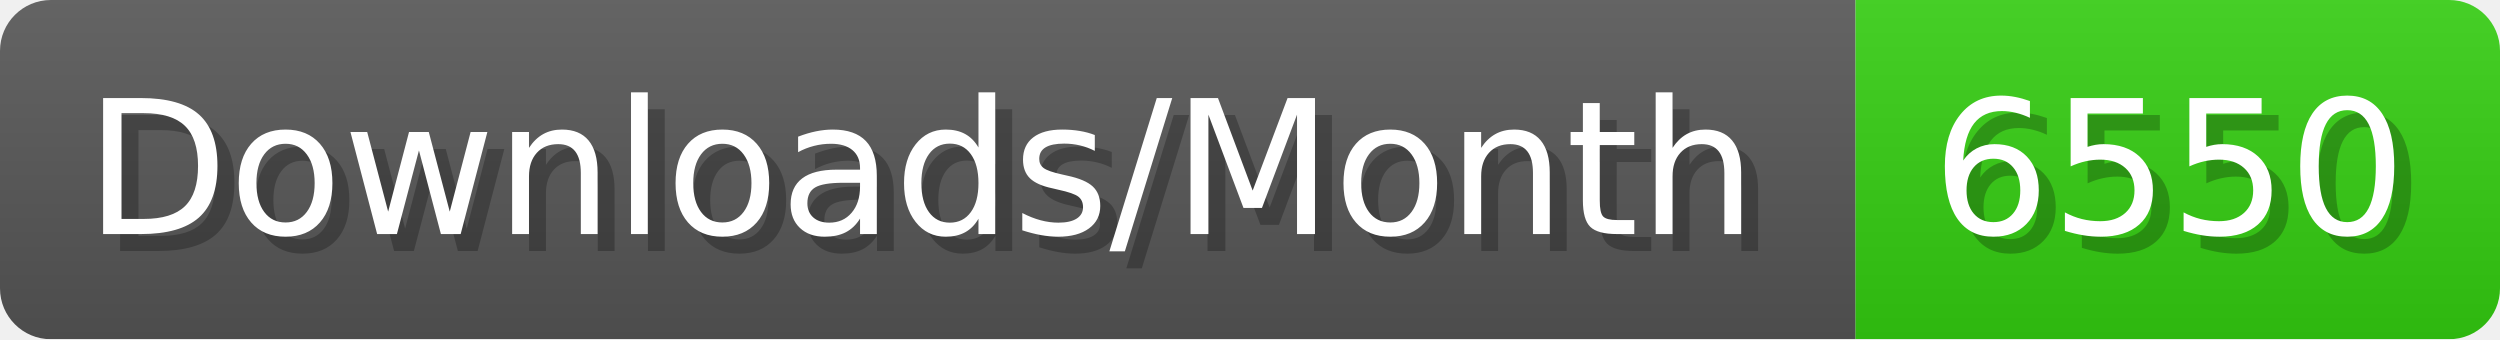
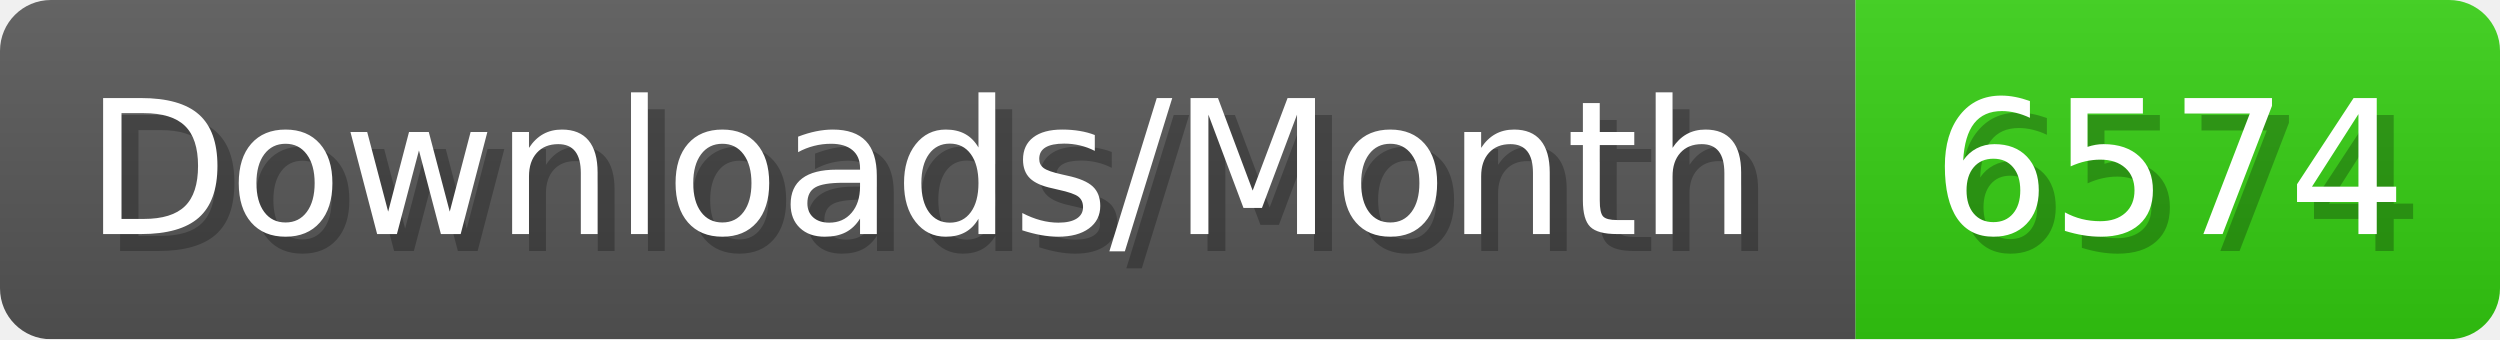
- <svg xmlns="http://www.w3.org/2000/svg" width="147.4" height="20" viewBox="0 0 1474 200" role="img" aria-label="Downloads/Month: 6550">
+ <svg xmlns="http://www.w3.org/2000/svg" width="147.4" height="20" viewBox="0 0 1474 200" role="img" aria-label="Downloads/Month: 6574">
  <linearGradient id="YlXUI" x2="0" y2="100%">
    <stop offset="0" stop-opacity=".1" stop-color="#EEE" />
    <stop offset="1" stop-opacity=".1" />
  </linearGradient>
  <mask id="JHhop">
    <rect width="1474" height="200" rx="30" fill="#FFF" />
  </mask>
  <g mask="url(#JHhop)">
    <rect width="1094" height="200" fill="#555" />
    <rect width="380" height="200" fill="#3C1" x="1094" />
    <rect width="1474" height="200" fill="url(#YlXUI)" />
  </g>
  <g aria-hidden="true" fill="#fff" text-anchor="start" font-family="Verdana,DejaVu Sans,sans-serif" font-size="110">
    <text x="60" y="148" textLength="994" fill="#000" opacity="0.25">Downloads/Month</text>
    <text x="50" y="138" textLength="994">Downloads/Month</text>
-     <text x="1149" y="148" textLength="280" fill="#000" opacity="0.25">6550</text>
-     <text x="1139" y="138" textLength="280">6550</text>
+     <text x="1149" y="148" textLength="280" fill="#000" opacity="0.25">6574</text>
+     <text x="1139" y="138" textLength="280">6574</text>
  </g>
</svg>
